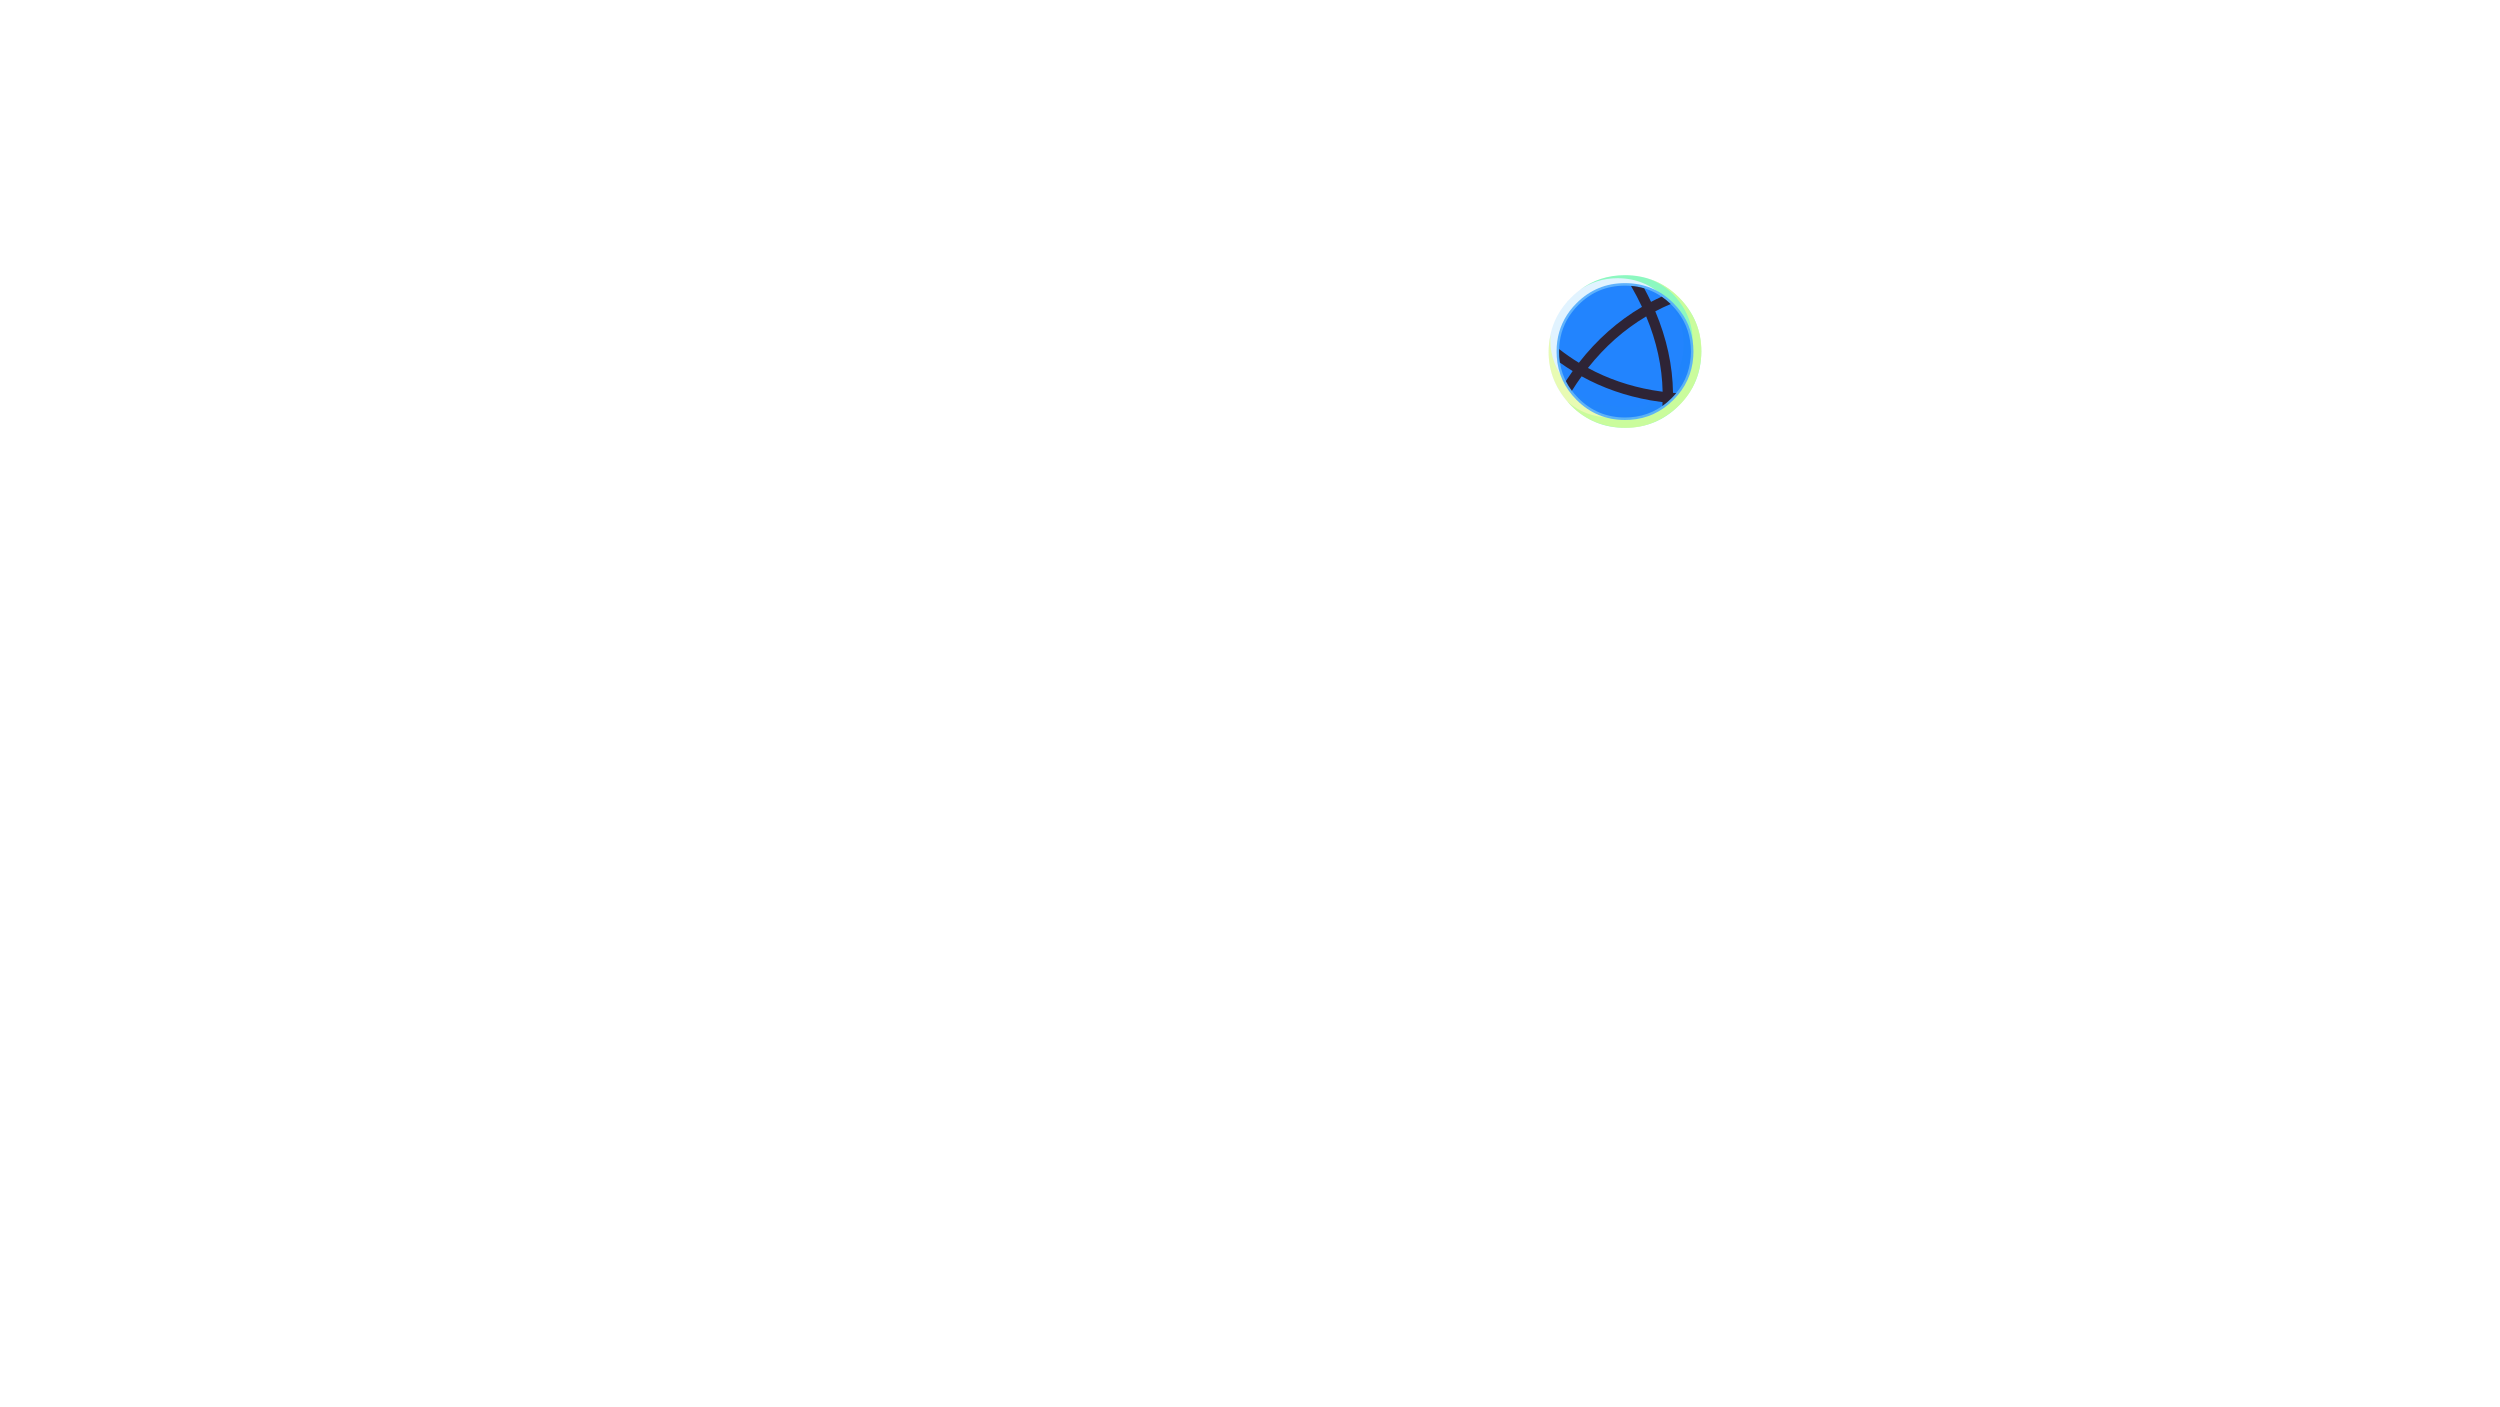
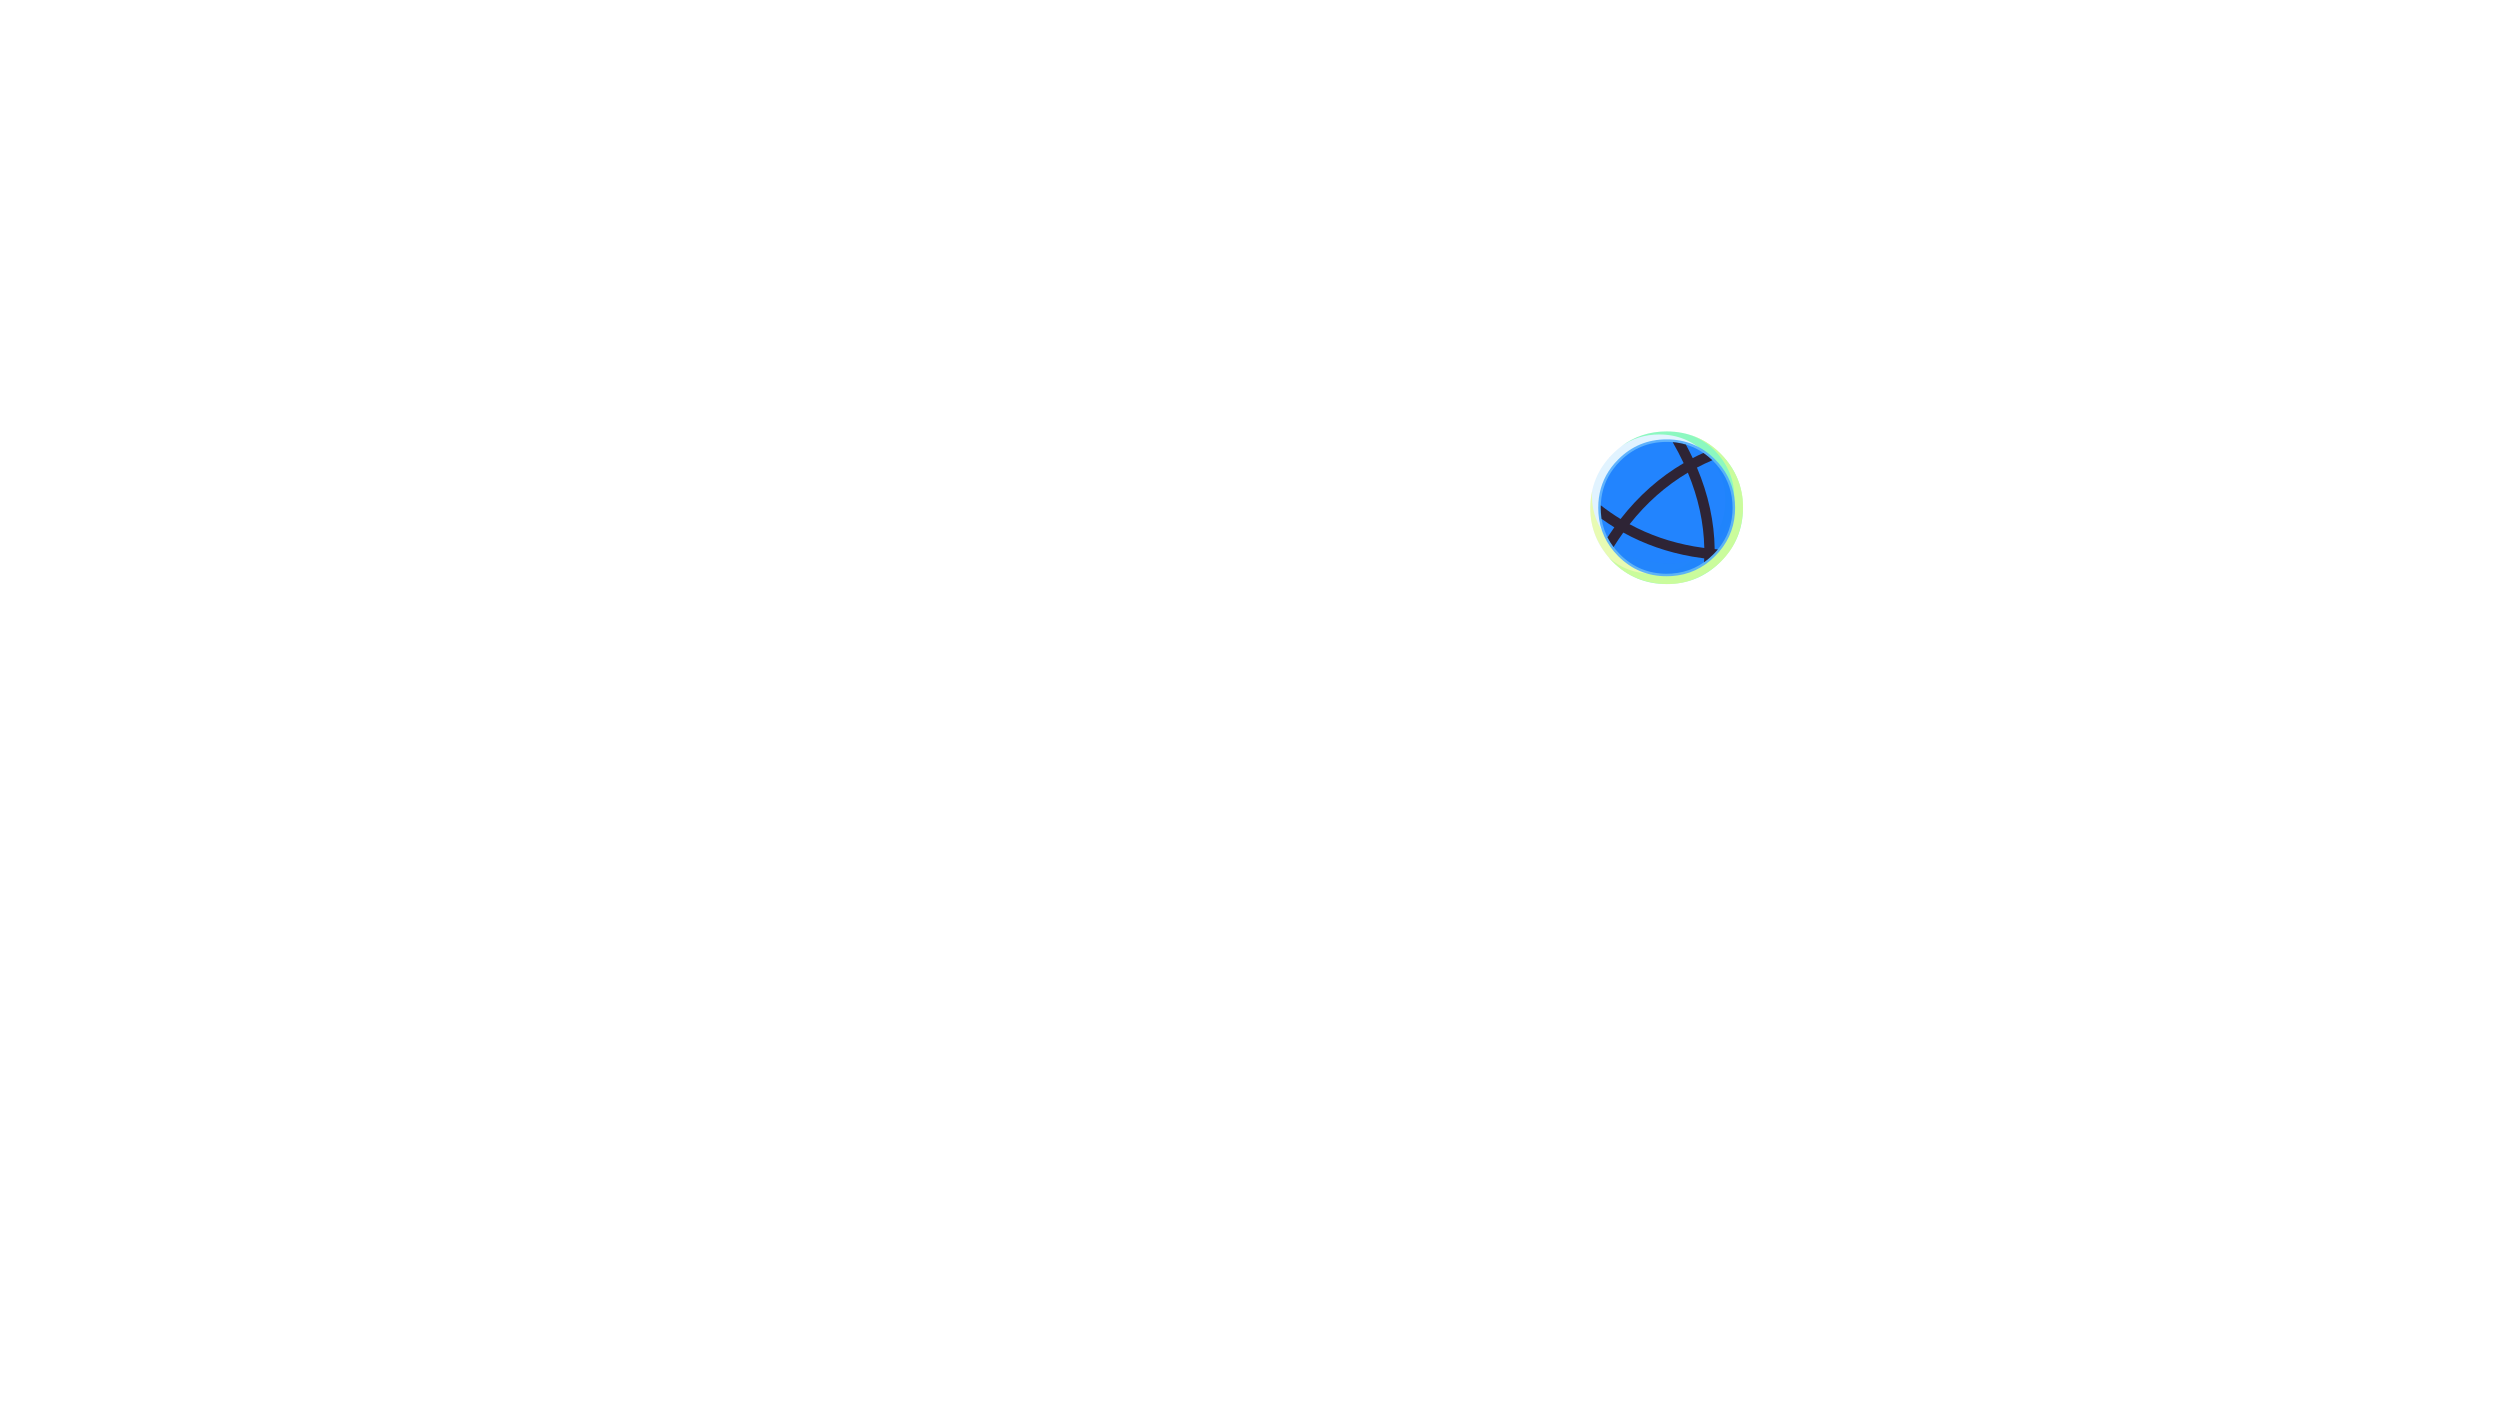
<svg xmlns="http://www.w3.org/2000/svg" xmlns:xlink="http://www.w3.org/1999/xlink" version="1.1" id="Selected_Items" x="0px" y="0px" width="960px" height="540px" viewBox="0 0 960 540" enable-background="new 0 0 960 540" xml:space="preserve">
+   <defs id="defs37" />
  <symbol id="Symbol_1" viewBox="-257.316 -257.05 514.645 514.4">
-     <path fill-rule="evenodd" clip-rule="evenodd" fill="#0099FF" fill-opacity="0.118" d="M181.7,181.75   c50.2-50.2,75.3-110.8,75.3-181.8c0-70.967-25.1-131.534-75.3-181.7c-50.167-50.2-110.733-75.3-181.7-75.3   s-131.55,25.1-181.75,75.3c-50.2,50.167-75.3,110.733-75.3,181.7c0,71,25.1,131.6,75.3,181.8C-131.55,231.917-70.967,257,0,257   S131.533,231.917,181.7,181.75z" />
+     <path fill-rule="evenodd" clip-rule="evenodd" fill="#0099FF" fill-opacity="0.118" d="M181.7,181.75   c50.2-50.2,75.3-110.8,75.3-181.8c0-70.967-25.1-131.534-75.3-181.7c-50.167-50.2-110.733-75.3-181.7-75.3   s-131.55,25.1-181.75,75.3c-50.2,50.167-75.3,110.733-75.3,181.7c0,71,25.1,131.6,75.3,181.8C-131.55,231.917-70.967,257,0,257   S131.533,231.917,181.7,181.75z" id="path4" />
    <g id="Layer_3_1_">
-       <g>
-         <path fill-rule="evenodd" clip-rule="evenodd" fill="#00FF58" fill-opacity="0.377" d="M257,0.3     c-0.033-71.033-25.133-131.633-75.3-181.8c-50.2-50.2-110.784-75.283-181.75-75.25c-70.967-0.033-131.55,25.05-181.75,75.25     l-12.45,13.25c40.867-35.733,89.1-53.567,144.7-53.5c61.3-0.033,113.633,21.633,157,65c4.167,4.167,8.167,8.433,12,12.8     c4.3,3.767,8.55,7.75,12.75,11.95c43.333,43.333,65.017,95.683,65.05,157.05c-0.033,61.267-21.733,113.583-65.1,156.95     C88.817,225.333,36.5,247.033-24.8,247.1c-48.65-0.059-91.692-13.7-129.125-40.925c44.218,34.058,95.51,51.116,153.875,51.175     c70.966-0.067,131.533-25.184,181.7-75.35C231.85,131.8,256.967,71.233,257,0.3z" />
-         <polygon fill-rule="evenodd" clip-rule="evenodd" fill="#0099FF" points="-190.85,172.45 -193.7,169.2 -194.25,168.75    " />
+       <g id="g7">
+         <path fill-rule="evenodd" clip-rule="evenodd" fill="#00FF58" fill-opacity="0.377" d="M257,0.3     c-0.033-71.033-25.133-131.633-75.3-181.8c-50.2-50.2-110.784-75.283-181.75-75.25c-70.967-0.033-131.55,25.05-181.75,75.25     l-12.45,13.25c40.867-35.733,89.1-53.567,144.7-53.5c61.3-0.033,113.633,21.633,157,65c4.167,4.167,8.167,8.433,12,12.8     c4.3,3.767,8.55,7.75,12.75,11.95c43.333,43.333,65.017,95.683,65.05,157.05c-0.033,61.267-21.733,113.583-65.1,156.95     C88.817,225.333,36.5,247.033-24.8,247.1c-48.65-0.059-91.692-13.7-129.125-40.925c44.218,34.058,95.51,51.116,153.875,51.175     c70.966-0.067,131.533-25.184,181.7-75.35C231.85,131.8,256.967,71.233,257,0.3z" id="path9" />
+         <polygon fill-rule="evenodd" clip-rule="evenodd" fill="#0099FF" points="-190.85,172.45 -193.7,169.2 -194.25,168.75    " id="polygon11" />
      </g>
    </g>
-     <g>
-       <path fill-rule="evenodd" clip-rule="evenodd" fill="#ECFF88" fill-opacity="0.639" d="M184.65,166.15    c-28.8,39.233-65.233,65.9-109.3,80c53.633-15.566,97.7-46.867,132.2-93.9c41.833-57.333,57.3-121.067,46.4-191.2    C243.117-109.117,209.1-165.133,151.9-207c-57.333-41.933-121.066-57.467-191.2-46.6c-70.133,10.833-126.117,44.9-167.95,102.2    C-249.217-94.133-264.8-30.433-254,39.7c1,6.066,2.117,12.017,3.35,17.85C-255.317,3.483-241.2-45.967-208.3-90.8    c36.167-49.5,84.55-78.95,145.15-88.35l17.4-2.1l17.2-3.2c60.566-9.367,115.617,4.05,165.15,40.25C186-108,215.4-59.6,224.8,1    C234.167,61.567,220.783,116.617,184.65,166.15z" />
+     <g id="g13">
+       <path fill-rule="evenodd" clip-rule="evenodd" fill="#ECFF88" fill-opacity="0.639" d="M184.65,166.15    c-28.8,39.233-65.233,65.9-109.3,80c53.633-15.566,97.7-46.867,132.2-93.9c41.833-57.333,57.3-121.067,46.4-191.2    C243.117-109.117,209.1-165.133,151.9-207c-57.333-41.933-121.066-57.467-191.2-46.6c-70.133,10.833-126.117,44.9-167.95,102.2    C-249.217-94.133-264.8-30.433-254,39.7c1,6.066,2.117,12.017,3.35,17.85C-255.317,3.483-241.2-45.967-208.3-90.8    c36.167-49.5,84.55-78.95,145.15-88.35l17.4-2.1l17.2-3.2c60.566-9.367,115.617,4.05,165.15,40.25C186-108,215.4-59.6,224.8,1    C234.167,61.567,220.783,116.617,184.65,166.15z" id="path15" />
    </g>
-     <g>
-       <path fill-rule="evenodd" clip-rule="evenodd" fill="#52ABFC" fill-opacity="0.91" d="M185.7,137.1    c29.9-39.533,44.85-85.217,44.85-137.05c0-6.167-0.2-12.216-0.6-18.15c-3.967-55.9-26.3-104.167-67-144.8    c-40.767-40.867-89.25-63.217-145.45-67.05L0-230.5c-63.633,0-117.983,22.533-163.05,67.6    c-40.633,40.633-62.917,88.917-66.85,144.85l-0.6,18.1l0.55,17.5c3.067,44.667,17.8,84.517,44.2,119.55    c6.767,9,14.333,17.667,22.7,26c45.066,44.967,99.417,67.45,163.05,67.45c63.667,0,117.983-22.483,162.95-67.45    C171.283,154.767,178.867,146.1,185.7,137.1z" />
+     <g id="g17">
+       <path fill-rule="evenodd" clip-rule="evenodd" fill="#52ABFC" fill-opacity="0.91" d="M185.7,137.1    c29.9-39.533,44.85-85.217,44.85-137.05c0-6.167-0.2-12.216-0.6-18.15c-3.967-55.9-26.3-104.167-67-144.8    c-40.767-40.867-89.25-63.217-145.45-67.05L0-230.5c-63.633,0-117.983,22.533-163.05,67.6    c-40.633,40.633-62.917,88.917-66.85,144.85l-0.6,18.1l0.55,17.5c3.067,44.667,17.8,84.517,44.2,119.55    c6.767,9,14.333,17.667,22.7,26c45.066,44.967,99.417,67.45,163.05,67.45c63.667,0,117.983-22.483,162.95-67.45    C171.283,154.767,178.867,146.1,185.7,137.1z" id="path19" />
    </g>
-     <g>
-       <path fill-rule="evenodd" clip-rule="evenodd" fill="#006AFF" fill-opacity="0.639" d="M178.8,132C207.6,93.933,222,49.933,222,0    c0-5.933-0.2-11.767-0.6-17.5c-3.8-53.833-25.3-100.317-64.5-139.45c-39.267-39.367-85.967-60.883-140.1-64.55l-16.85-0.55    c-61.3,0-113.65,21.7-157.05,65.1c-39.133,39.133-60.583,85.633-64.35,139.5L-222.05,0l0.55,16.85    c2.933,43.033,17.117,81.417,42.55,115.15c6.534,8.667,13.817,17.017,21.85,25.05C-113.7,200.35-61.35,222-0.05,222    c61.333,0,113.65-21.65,156.95-64.95C164.933,149.017,172.233,140.667,178.8,132z" />
+     <g id="g21">
+       <path fill-rule="evenodd" clip-rule="evenodd" fill="#006AFF" fill-opacity="0.639" d="M178.8,132C207.6,93.933,222,49.933,222,0    c0-5.933-0.2-11.767-0.6-17.5c-3.8-53.833-25.3-100.317-64.5-139.45c-39.267-39.367-85.967-60.883-140.1-64.55l-16.85-0.55    c-61.3,0-113.65,21.7-157.05,65.1c-39.133,39.133-60.583,85.633-64.35,139.5L-222.05,0l0.55,16.85    c2.933,43.033,17.117,81.417,42.55,115.15c6.534,8.667,13.817,17.017,21.85,25.05C-113.7,200.35-61.35,222-0.05,222    c61.333,0,113.65-21.65,156.95-64.95C164.933,149.017,172.233,140.667,178.8,132z" id="path23" />
    </g>
  </symbol>
  <symbol id="Symbol_4" viewBox="-222.05 -183.25 394.5 404.4">
-     <path fill-rule="evenodd" clip-rule="evenodd" fill="#2E2435" d="M64.75,212.95c8.167-15.167,15.833-30.35,23-45.55   c11.733,6.167,23.667,12,35.8,17.5c10.5-7.2,20.567-15.45,30.2-24.75c-17.7-7.533-34.95-15.733-51.75-24.6   c38.567-91.3,58.467-182.85,59.7-274.65l10.75-0.85c-4.833-5.8-10.017-11.466-15.55-17c-9.867-9.867-20.183-18.633-30.95-26.3   l0.55,12.85c-13.533,1.733-26.917,3.733-40.15,6H86.3c-83.7,14.7-161.167,41.7-232.4,81c-11.3-15.633-22.217-31.85-32.75-48.65   c-7.9,10.433-14.717,21.316-20.45,32.65c7.466,11.5,15.133,22.717,23,33.65c-14.6,9-28.917,18.55-42.95,28.65   c-1,6.434-1.733,12.983-2.2,19.65L-222.05,0l0.15,8.4c21.467-16.733,43.65-32.1,66.55-46.1C-94.483,40.4-23.633,103.133,57.2,150.5   c-11.034,23.567-23.35,47.117-36.95,70.65C35.683,219.917,50.517,217.183,64.75,212.95z M92.35-130.05H92.3l34.45-5.25   c-1.767,84.8-20.217,169.367-55.35,253.7C-2.933,74.233-68.35,16.35-124.85-55.25C-58.15-91.417,14.25-116.35,92.35-130.05z" />
+     <path fill-rule="evenodd" clip-rule="evenodd" fill="#2E2435" d="M64.75,212.95c8.167-15.167,15.833-30.35,23-45.55   c11.733,6.167,23.667,12,35.8,17.5c10.5-7.2,20.567-15.45,30.2-24.75c-17.7-7.533-34.95-15.733-51.75-24.6   c38.567-91.3,58.467-182.85,59.7-274.65l10.75-0.85c-4.833-5.8-10.017-11.466-15.55-17c-9.867-9.867-20.183-18.633-30.95-26.3   l0.55,12.85c-13.533,1.733-26.917,3.733-40.15,6H86.3c-83.7,14.7-161.167,41.7-232.4,81c-11.3-15.633-22.217-31.85-32.75-48.65   c-7.9,10.433-14.717,21.316-20.45,32.65c7.466,11.5,15.133,22.717,23,33.65c-14.6,9-28.917,18.55-42.95,28.65   c-1,6.434-1.733,12.983-2.2,19.65L-222.05,0l0.15,8.4c21.467-16.733,43.65-32.1,66.55-46.1C-94.483,40.4-23.633,103.133,57.2,150.5   c-11.034,23.567-23.35,47.117-36.95,70.65C35.683,219.917,50.517,217.183,64.75,212.95z M92.35-130.05H92.3l34.45-5.25   c-1.767,84.8-20.217,169.367-55.35,253.7C-2.933,74.233-68.35,16.35-124.85-55.25C-58.15-91.417,14.25-116.35,92.35-130.05z" id="path26" />
  </symbol>
  <symbol id="Symbol_9" viewBox="-222.05 -183.25 394.5 404.4">
-     <use xlink:href="#Symbol_4" width="394.5" height="404.4" x="-222.05" y="-183.25" overflow="visible" />
+     <use xlink:href="#Symbol_4" width="394.5" height="404.4" x="-222.05" y="-183.25" overflow="visible" id="use29" />
  </symbol>
-   <use xlink:href="#Symbol_1" width="514.645" height="514.4" x="-257.316" y="-257.05" transform="matrix(0.114 0 0 -0.114 624 135)" overflow="visible" />
-   <use xlink:href="#Symbol_9" width="394.5" height="404.4" x="-222.05" y="-183.25" transform="matrix(0.114 0 0 -0.114 624 135)" overflow="visible" />
+   <use xlink:href="#Symbol_1" width="514.645" height="514.4" x="-257.316" y="-257.05" transform="matrix(0.114,0,0,-0.114,640,195)" overflow="visible" id="use31" style="overflow:visible" />
+   <use xlink:href="#Symbol_9" width="394.5" height="404.4" x="-222.05" y="-183.25" transform="matrix(0.114,0,0,-0.114,640,195)" overflow="visible" id="use33" style="overflow:visible" />
</svg>
